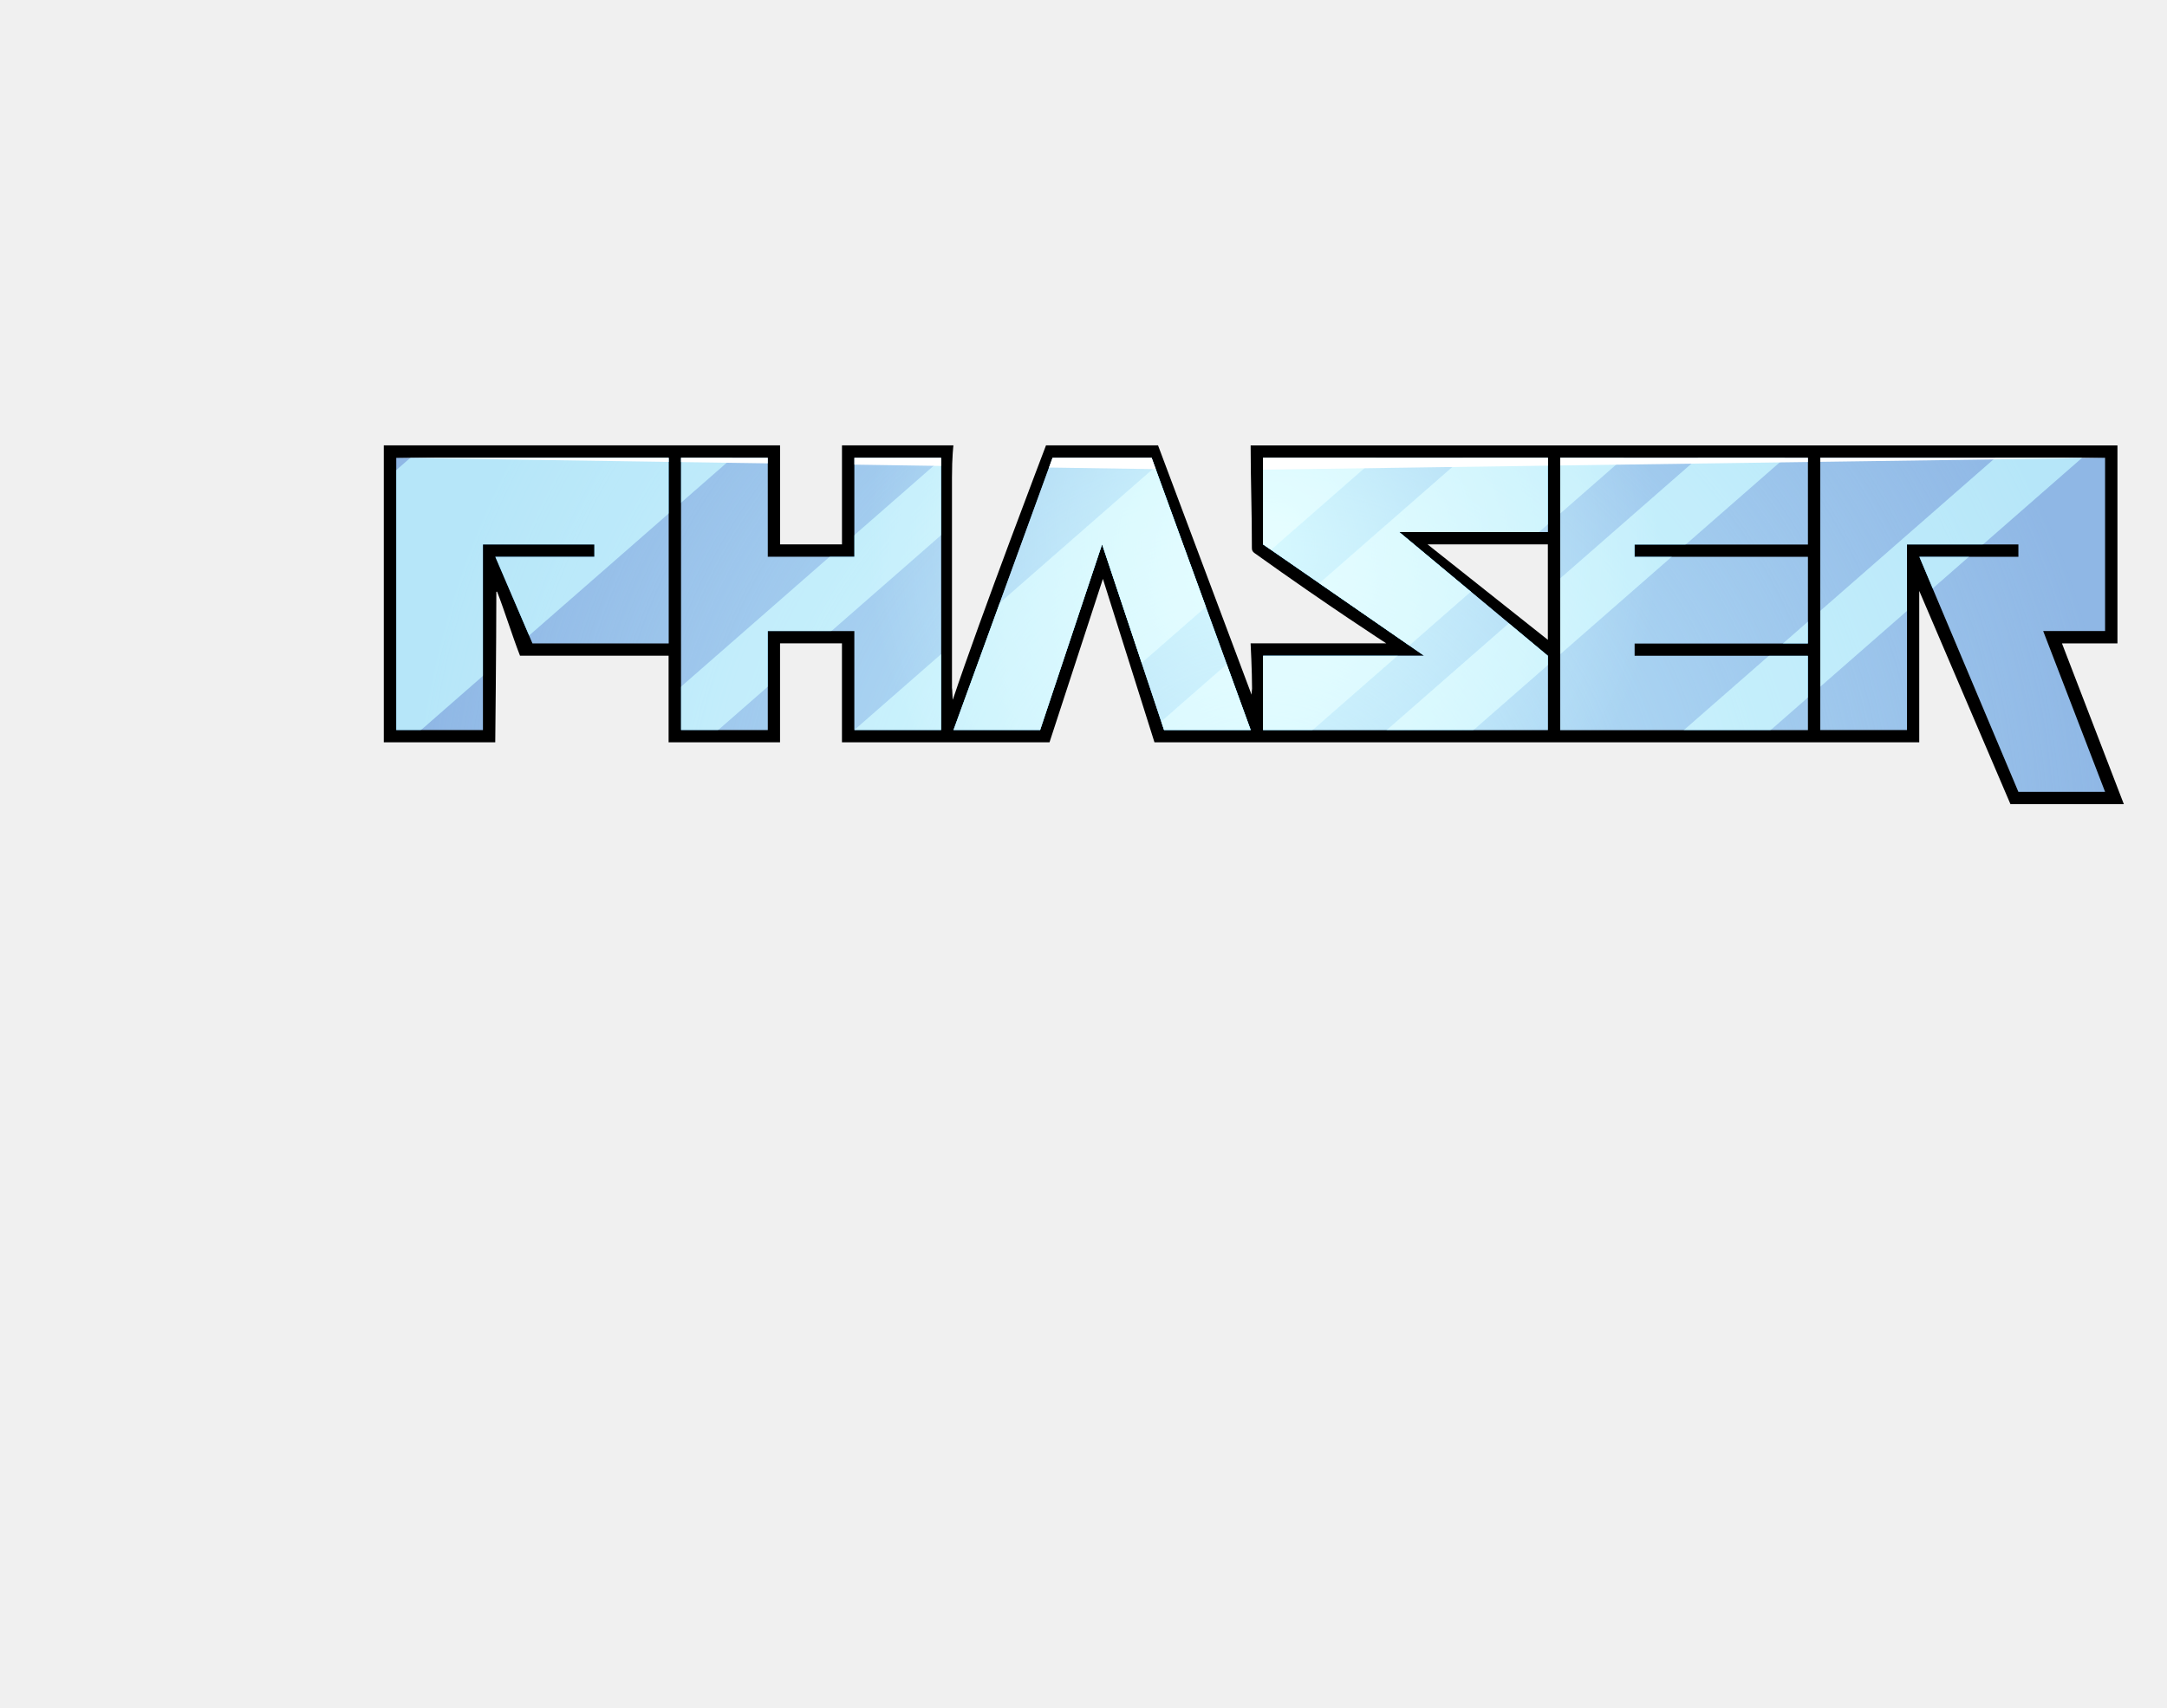
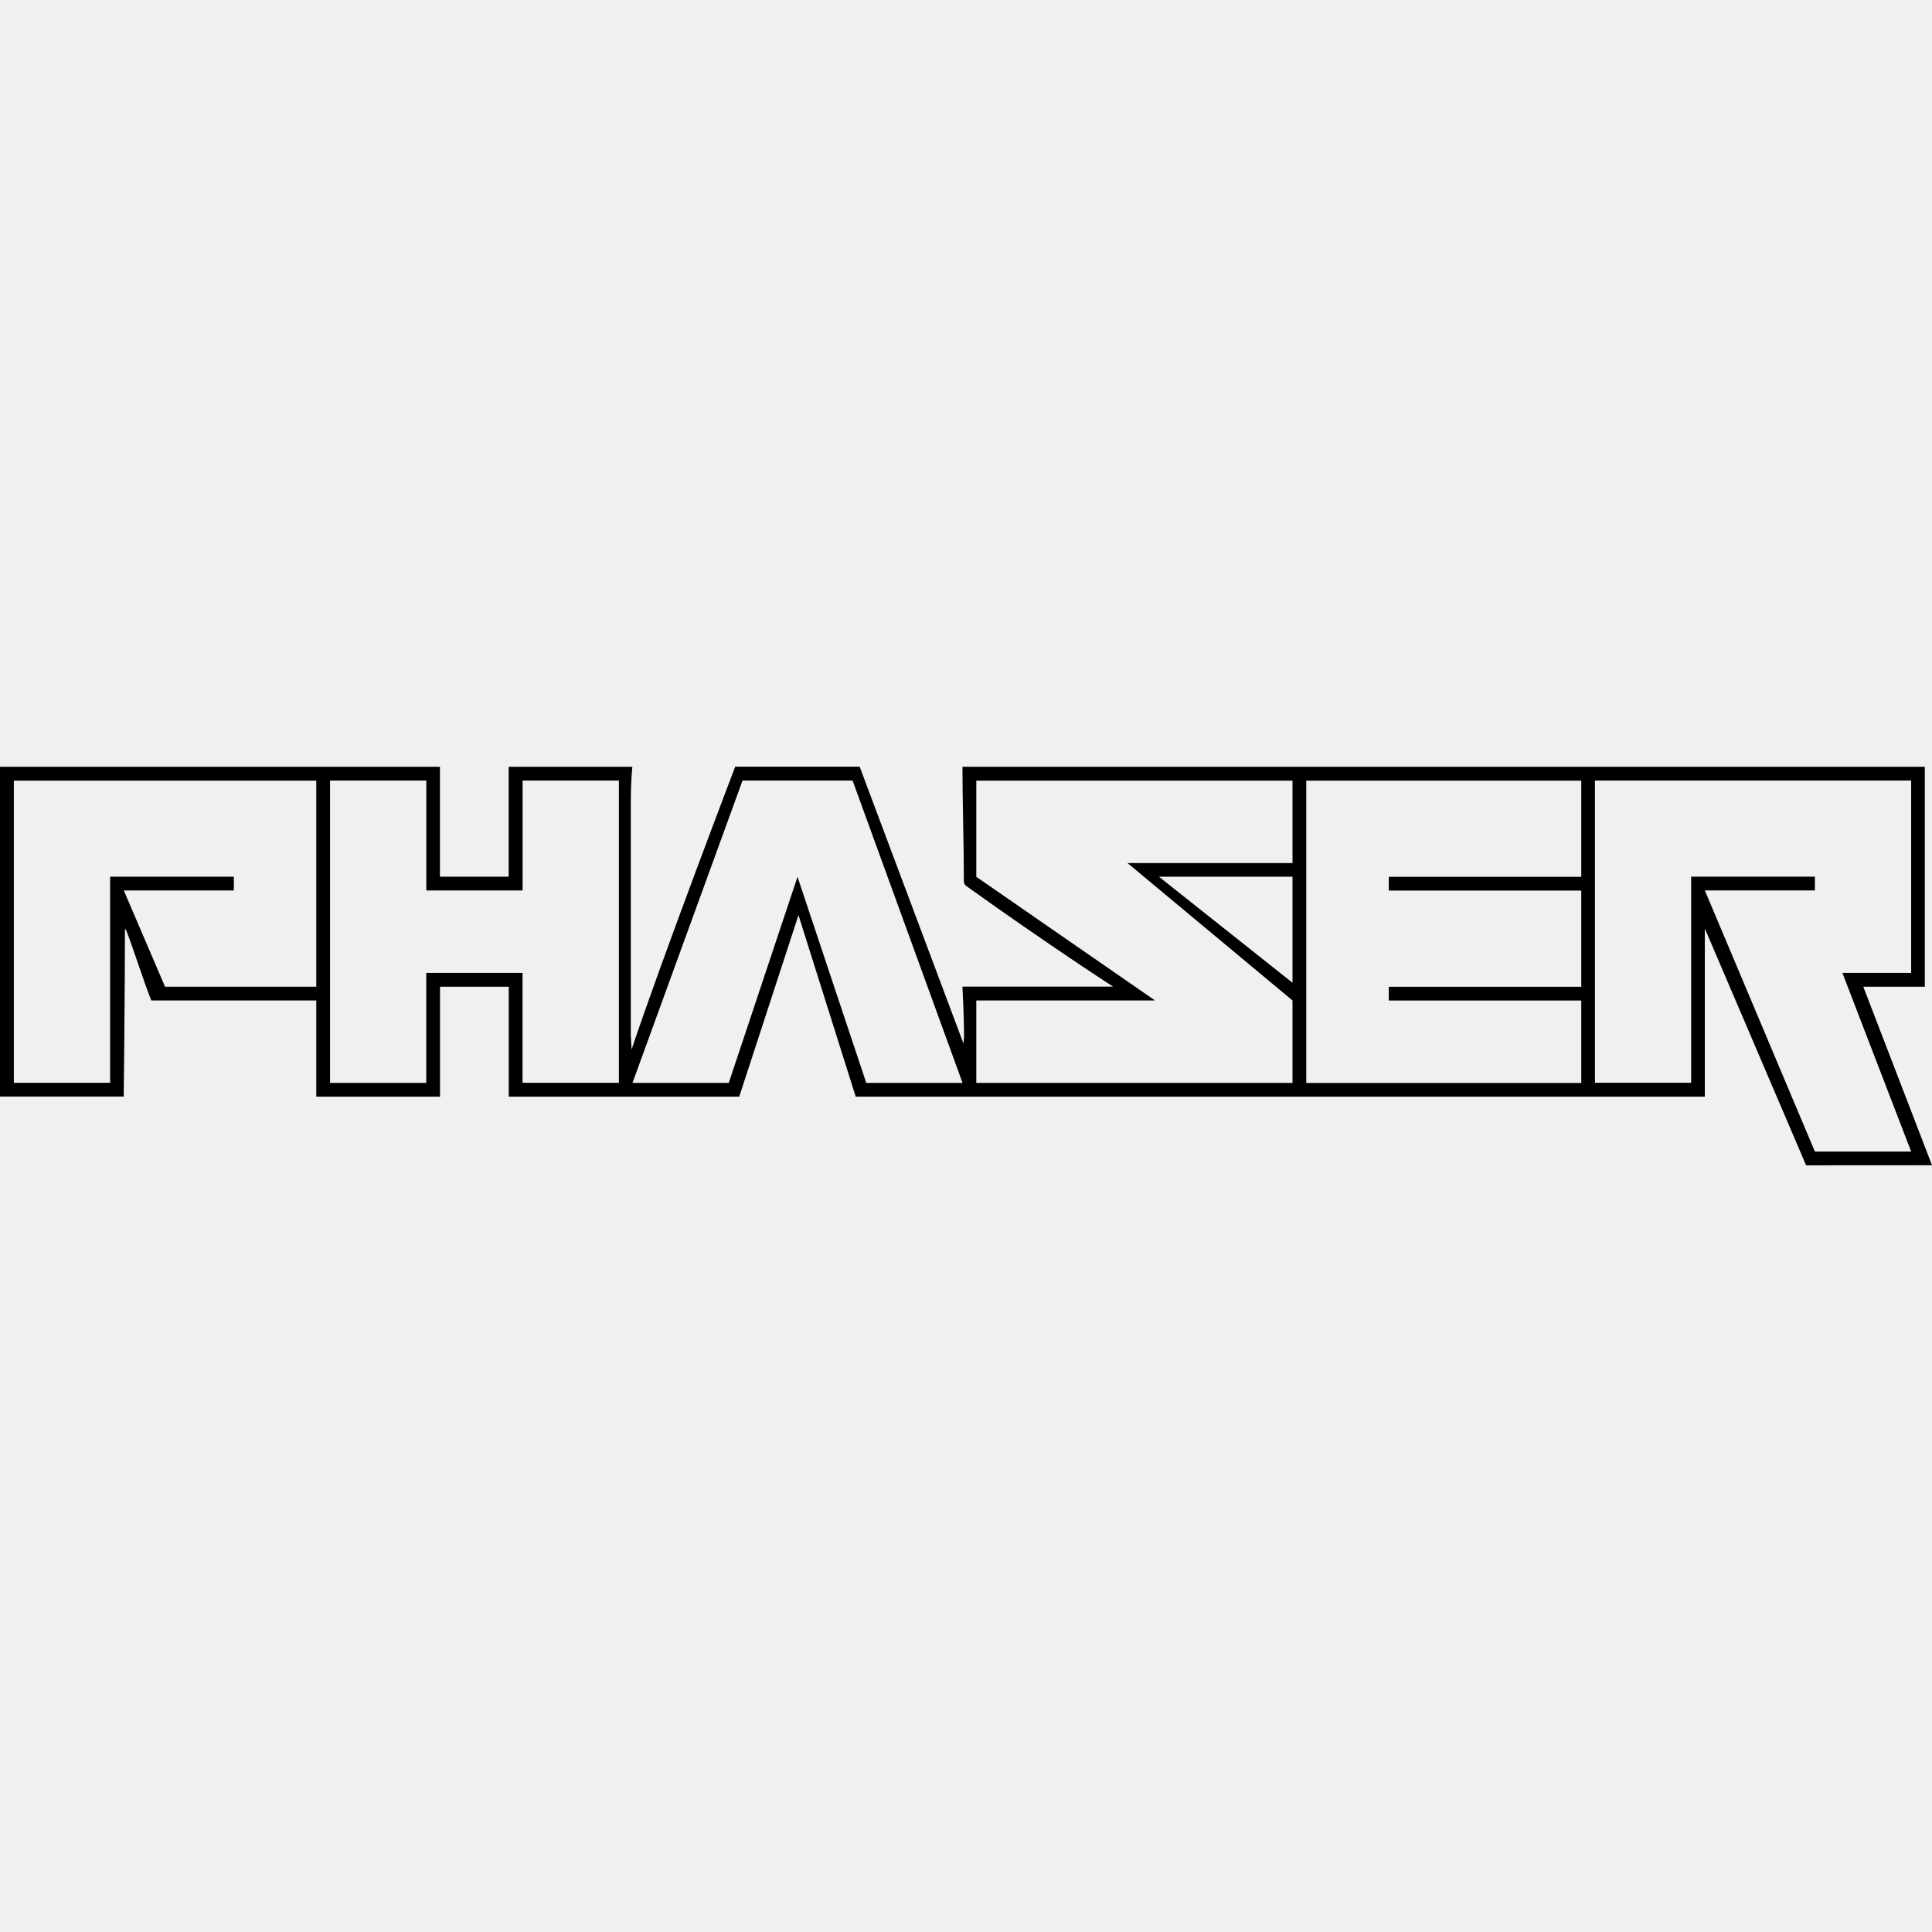
- <svg xmlns="http://www.w3.org/2000/svg" xmlns:xlink="http://www.w3.org/1999/xlink" viewBox="0 0 734.27 578.71">
-   <defs>
-     <style>.cls-1{fill:none;}.cls-2{clip-path:url(#clippath);}.cls-3{fill:#fff;}.cls-4{fill:#b8eefe;}.cls-5{fill:#8fb7e5;}.cls-6{mix-blend-mode:overlay;}.cls-7{fill:url(#radial-gradient-2);}.cls-8{mix-blend-mode:soft-light;}.cls-9{fill:url(#radial-gradient);}.cls-10{isolation:isolate;}</style>
-     <clipPath id="clippath">
-       <path class="cls-1" d="m524.48,180.32h-50.35l50.35,41.94v25.16h-96.5v-25.16h54.55l-54.55-37.74v-29.35h96.5v25.16Zm-264.34,67.1h-29.37v-92.26h29.37v33.55h29.37v-33.55h29.37v92.26h-29.37v-33.55h-29.37v33.55Zm113.29-62.9l-20.98,62.9h-29.37l33.57-92.26h33.57l33.57,92.26h-29.37l-20.98-62.9Zm-239.16-29.35v92.26h29.37v-62.9h37.76v4.19h-33.57l12.59,29.35h46.15v-62.9h-92.31Zm478.32,29.35v-29.35h-83.92v92.26h83.92v-25.16h-58.74v-4.19h58.74v-29.35h-58.74v-4.19h58.74Zm79.72,29.35h20.98v-58.71h-96.5v92.26h29.37v-62.9h37.76v4.19h-33.57l33.57,79.68h29.37l-20.98-54.52Z" />
-     </clipPath>
-     <radialGradient id="radial-gradient" cx="427.97" cy="289.35" fx="427.97" fy="289.35" r="289.43" gradientUnits="userSpaceOnUse">
-       <stop offset="0" stop-color="#bfebfd" />
-       <stop offset="1" stop-color="#bfebfd" stop-opacity="0" />
-     </radialGradient>
-     <radialGradient id="radial-gradient-2" cx="427.97" cy="184.52" fx="427.97" fy="184.52" r="134.23" xlink:href="#radial-gradient" />
-   </defs>
-   <g class="cls-10">
-     <g id="Tweaked">
-       <path d="m698.7,218.06h18.78v-67.1h-293.71c0,11.93.45,22.9.42,34.83,0,.79.28,1.22.9,1.67,25.34,18.15,44.63,30.59,44.63,30.59h-45.96s.49,9.35.49,15.36c-.06.01-.17,2.04-.17,2.04l-31.69-84.5h-37.96s-22.34,58.49-31.58,86.22c-.1,0-.19-4.02-.28-4.03v-71.31c0-7.11.49-10.88.49-10.88h-37.76v33.55h-20.98v-33.55h-134.27v100.64h37.76s.37-33.42.37-51.01c.09-.02.18-.03.26-.05,2.6,6.7,5.12,14.93,7.76,21.71h50.35v29.35h37.76v-33.55h20.98v33.55h70.33l18.09-55.39,17.47,55.39h259.14v-51.32l30.9,72.27,38.43.02-20.98-54.52Zm-174.22-33.55v32.35l-40.76-32.35h40.76Z" />
-       <path class="cls-5" d="m524.48,180.32h-50.35l50.35,41.94v25.16h-96.5v-25.16h54.55l-54.55-37.74v-29.35h96.5v25.16Zm-264.34,67.1h-29.37v-92.26h29.37v33.55h29.37v-33.55h29.37v92.26h-29.37v-33.55h-29.37v33.55Zm113.29-62.9l-20.98,62.9h-29.37l33.57-92.26h33.57l33.57,92.26h-29.37l-20.98-62.9Zm-239.16-29.35v92.26h29.37v-62.9h37.76v4.19h-33.57l12.59,29.35h46.15v-62.9h-92.31Zm478.32,29.35v-29.35h-83.92v92.26h83.92v-25.16h-58.74v-4.19h58.74v-29.35h-58.74v-4.19h58.74Zm79.72,29.35h20.98v-58.71h-96.5v92.26h29.37v-62.9h37.76v4.19h-33.57l33.57,79.68h29.37l-20.98-54.52Z" />
-       <g class="cls-2">
-         <path class="cls-9" d="m427.97,0c159.89,0,289.51,129.55,289.51,289.35s-129.62,289.35-289.51,289.35S138.46,449.16,138.46,289.35,268.08,0,427.97,0Z" />
-         <g class="cls-6">
-           <path class="cls-7" d="m427.97,50.32c74.15,0,134.27,60.08,134.27,134.19s-60.11,134.19-134.27,134.19-134.27-60.08-134.27-134.19,60.11-134.19,134.27-134.19Z" />
-         </g>
-         <g class="cls-8">
-           <path class="cls-4" d="m167.83,130h109.09l-167.83,146.77H0l167.83-146.77Zm180.42,0h29.37l-167.83,146.77h-29.37l167.83-146.77Zm75.52,0h71.33l-167.83,146.77h-71.33l167.83-146.77Zm100.7,0h54.55l-167.83,146.77h-54.55l167.83-146.77Zm79.72,0h29.37l-167.83,146.77h-29.37l167.83-146.77Zm100.7,0h29.37l-167.83,146.77h-29.37l167.83-146.77Z" />
-         </g>
-         <g class="cls-8">
-           <path class="cls-4" d="m167.83,130h109.09l-167.83,146.77H0l167.83-146.77Zm180.42,0h29.37l-167.83,146.77h-29.37l167.83-146.77Zm75.52,0h71.33l-167.83,146.77h-71.33l167.83-146.77Zm100.7,0h54.55l-167.83,146.77h-54.55l167.83-146.77Zm79.72,0h29.37l-167.83,146.77h-29.37l167.83-146.77Zm100.7,0h29.37l-167.83,146.77h-29.37l167.83-146.77Z" />
-         </g>
-         <path class="cls-3" d="m415.38,159.36l-281.12-4.19h579.02l-297.9,4.19Z" />
-       </g>
-     </g>
-   </g>
+ <svg xmlns="http://www.w3.org/2000/svg" role="img" viewBox="0 0 24 24">
+   <path d="M0 9.525v4.097h1.537s.015-1.36.015-2.076c.004-.001.007-.001.011-.002.106.273.208.608.316.884h2.05v1.195h1.537v-1.366h.854v1.366h2.863l.736-2.255.711 2.255H21.178v-2.089l1.258 2.942L24 14.475l-.854-2.219.001.001h.764V9.525H11.956c0 .486.018.932.017 1.418 0 .032.011.05.037.068 1.032.739 1.817 1.245 1.817 1.245h-1.871s.02.381.02.625h-0v0l-0.0 0c-.002.005-.007.083-.007.083l-1.29-3.44H9.133s-.909 2.381-1.286 3.51c-.004 0-.008-.164-.011-.164V9.968c0-.289.02-.443.02-.443H6.319v1.366h-.854V9.525zm4.1.171h1.196v1.366h1.196V9.696h1.196v3.755H6.491V12.086H5.295v1.366H4.1Zm5.124 0h1.367l1.366 3.756h-1.196l-.854-2.56h-0l-.854 2.56H7.857Zm10.589 0h3.928v2.39h-.854l.854 2.219h-1.196l-1.367-3.244h1.367v-.171h-1.537v2.56H19.813ZM.172 9.697H3.929v2.56H2.05l-.512-1.195h1.367v-.171h-1.537v2.56H.172Zm11.956 0h3.928v1.024H14.006l2.05 1.707v1.024h-3.928v-1.024h2.22l-2.22-1.536Zm4.099 0h3.416v1.195h-2.391v.171h2.391v1.195h-2.391v.171h2.391v1.024h-3.416zm-1.83 1.194h1.659v1.317z" />
</svg>
